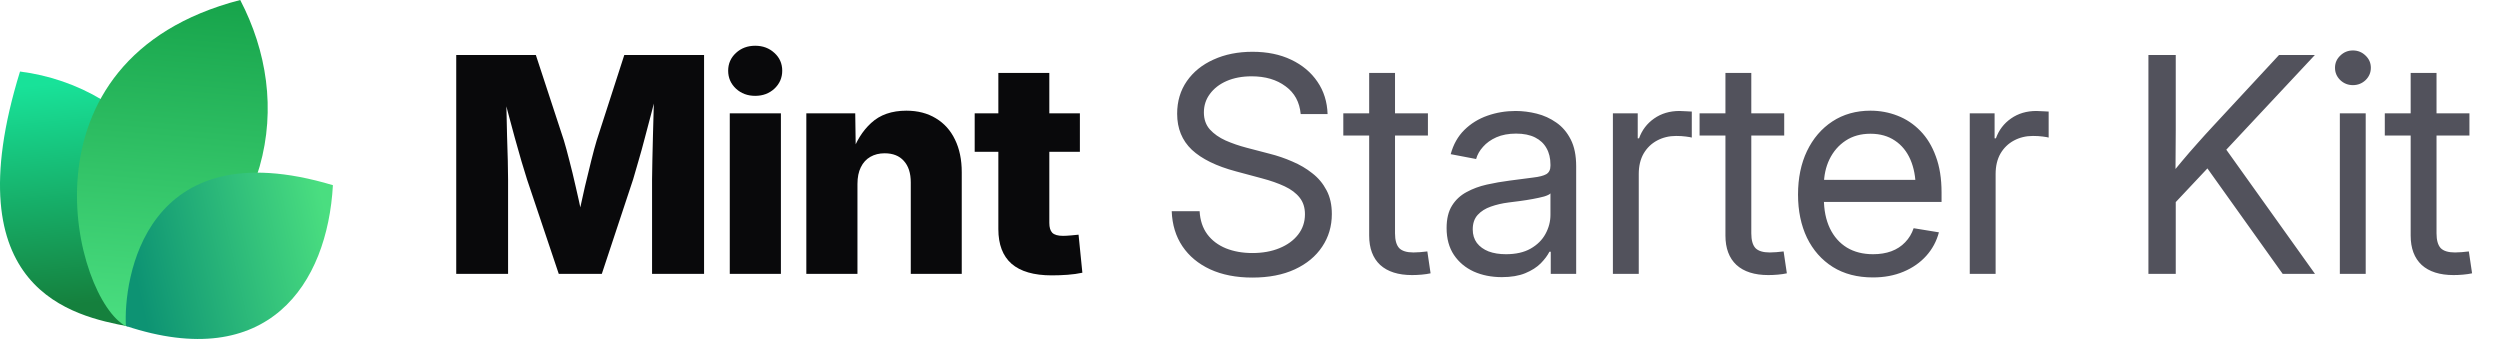
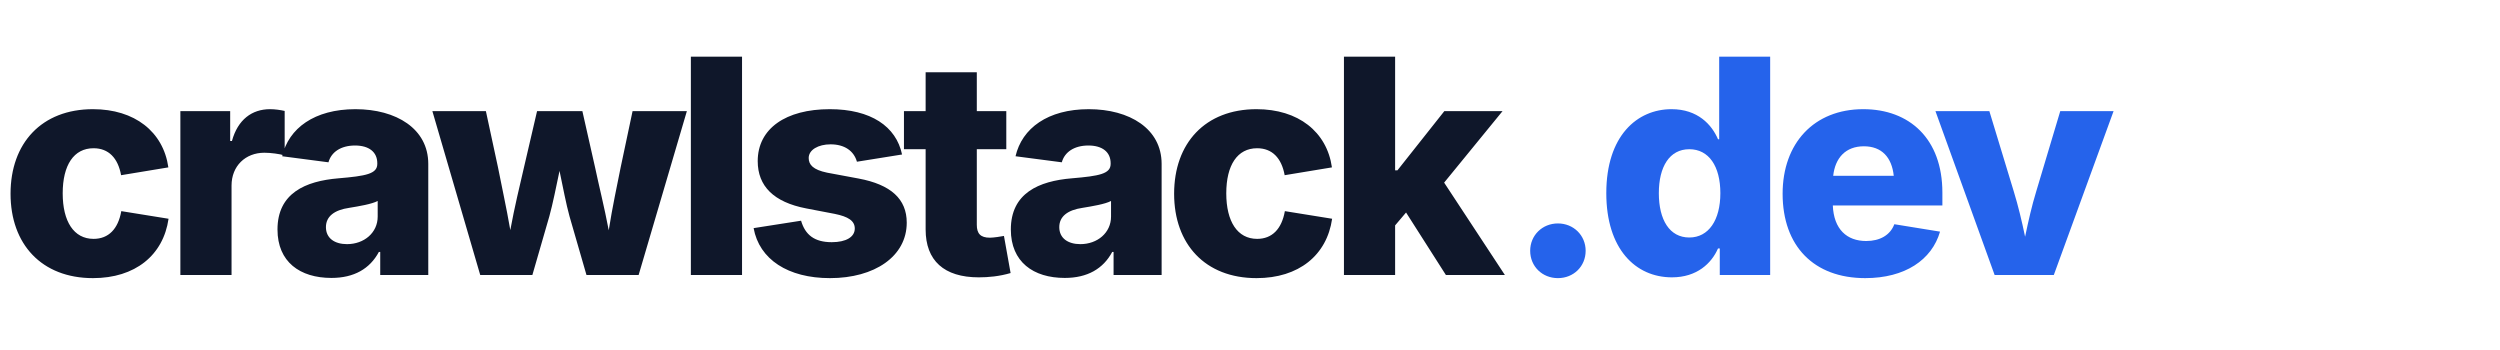
- <svg xmlns="http://www.w3.org/2000/svg" width="177" height="24" viewBox="0 0 177 24" fill="none">
-   <path d="M9.061 23.108C5.268 22.377 -3.391 20.627 1.417 5.064C9.634 6.099 16.973 14.064 9.061 23.108Z" fill="url(#paint0_linear_17557_2020)" />
-   <path d="M8.919 23.094C5.276 21.222 0.784 4.209 17.007 0C20.757 7.193 19.621 16.545 8.919 23.094Z" fill="url(#paint1_linear_17557_2020)" />
-   <path d="M8.914 23.079C8.735 19.882 10.159 9.085 23.57 13.111C23.181 20.123 18.984 26.418 8.914 23.079Z" fill="url(#paint2_linear_17557_2020)" />
-   <path d="M32.301 19.392V3.894H37.938L39.925 9.948C40.036 10.315 40.164 10.787 40.31 11.362C40.462 11.938 40.611 12.552 40.757 13.204C40.91 13.855 41.048 14.483 41.173 15.086C41.305 15.682 41.412 16.192 41.495 16.615H40.695C40.771 16.192 40.871 15.682 40.996 15.086C41.128 14.49 41.267 13.866 41.412 13.214C41.565 12.562 41.714 11.948 41.86 11.373C42.005 10.79 42.133 10.315 42.244 9.948L44.2 3.894H49.848V19.392H46.166V12.704C46.166 12.357 46.173 11.917 46.187 11.383C46.2 10.849 46.214 10.27 46.228 9.646C46.249 9.022 46.266 8.391 46.28 7.753C46.301 7.115 46.311 6.519 46.311 5.964H46.623C46.485 6.561 46.332 7.181 46.166 7.826C45.999 8.471 45.833 9.102 45.666 9.719C45.507 10.336 45.351 10.901 45.198 11.414C45.053 11.928 44.928 12.357 44.824 12.704L42.608 19.392H39.561L37.314 12.704C37.203 12.357 37.072 11.928 36.919 11.414C36.773 10.901 36.614 10.34 36.441 9.729C36.274 9.112 36.104 8.481 35.931 7.836C35.764 7.192 35.608 6.567 35.463 5.964H35.827C35.834 6.512 35.844 7.105 35.858 7.743C35.872 8.374 35.886 9.005 35.9 9.636C35.92 10.26 35.938 10.839 35.952 11.373C35.965 11.907 35.972 12.351 35.972 12.704V19.392H32.301ZM51.668 19.392V8.024H55.288V19.392H51.668ZM53.468 6.786C52.927 6.786 52.473 6.616 52.105 6.276C51.738 5.93 51.554 5.507 51.554 5.007C51.554 4.508 51.738 4.088 52.105 3.749C52.473 3.409 52.927 3.239 53.468 3.239C54.009 3.239 54.463 3.409 54.83 3.749C55.198 4.082 55.382 4.501 55.382 5.007C55.382 5.507 55.198 5.93 54.83 6.276C54.463 6.616 54.009 6.786 53.468 6.786ZM60.708 13.027V19.392H57.088V8.024H60.551L60.593 10.967H60.281C60.593 10.024 61.061 9.268 61.685 8.7C62.309 8.124 63.138 7.836 64.171 7.836C64.975 7.836 65.672 8.017 66.262 8.377C66.851 8.731 67.302 9.234 67.614 9.885C67.933 10.537 68.092 11.307 68.092 12.194V19.392H64.483V12.912C64.483 12.26 64.32 11.754 63.994 11.394C63.675 11.033 63.221 10.853 62.632 10.853C62.25 10.853 61.914 10.936 61.623 11.102C61.332 11.269 61.106 11.515 60.947 11.841C60.787 12.16 60.708 12.555 60.708 13.027ZM76.456 8.024V10.749H69.008V8.024H76.456ZM70.683 5.163H74.292V15.783C74.292 16.102 74.361 16.334 74.5 16.48C74.646 16.625 74.899 16.698 75.259 16.698C75.405 16.698 75.596 16.688 75.831 16.667C76.074 16.646 76.251 16.629 76.362 16.615L76.632 19.309C76.313 19.378 75.963 19.427 75.582 19.455C75.207 19.482 74.836 19.496 74.469 19.496C73.2 19.496 72.25 19.222 71.619 18.674C70.995 18.127 70.683 17.308 70.683 16.22V5.163Z" fill="#09090B" />
-   <path d="M88.667 19.652C87.523 19.652 86.528 19.458 85.682 19.07C84.843 18.681 84.188 18.137 83.716 17.437C83.245 16.736 82.992 15.908 82.957 14.951H84.933C84.968 15.596 85.148 16.14 85.474 16.584C85.8 17.021 86.24 17.354 86.795 17.582C87.35 17.804 87.974 17.915 88.667 17.915C89.388 17.915 90.026 17.801 90.581 17.572C91.143 17.343 91.583 17.024 91.902 16.615C92.228 16.199 92.391 15.717 92.391 15.169C92.391 14.698 92.266 14.306 92.017 13.994C91.767 13.675 91.413 13.408 90.956 13.193C90.498 12.978 89.954 12.787 89.323 12.621L87.502 12.132C86.123 11.765 85.082 11.255 84.382 10.603C83.689 9.944 83.342 9.095 83.342 8.055C83.342 7.174 83.571 6.404 84.028 5.746C84.486 5.087 85.117 4.577 85.921 4.217C86.726 3.849 87.645 3.666 88.678 3.666C89.718 3.666 90.63 3.853 91.413 4.227C92.204 4.602 92.824 5.122 93.275 5.787C93.726 6.446 93.965 7.209 93.993 8.076H92.089C92.013 7.23 91.656 6.574 91.018 6.11C90.387 5.638 89.586 5.403 88.615 5.403C87.95 5.403 87.36 5.513 86.847 5.735C86.341 5.957 85.946 6.262 85.661 6.651C85.377 7.032 85.235 7.469 85.235 7.961C85.235 8.447 85.377 8.849 85.661 9.168C85.946 9.48 86.317 9.74 86.774 9.948C87.232 10.149 87.724 10.319 88.251 10.457L89.884 10.884C90.439 11.023 90.977 11.206 91.496 11.435C92.023 11.657 92.495 11.934 92.911 12.267C93.334 12.593 93.67 12.995 93.92 13.474C94.17 13.945 94.294 14.504 94.294 15.149C94.294 16.015 94.066 16.788 93.608 17.468C93.157 18.148 92.512 18.681 91.673 19.07C90.834 19.458 89.832 19.652 88.667 19.652ZM101.097 8.024V9.594H95.106V8.024H101.097ZM96.937 5.163H98.767V16.521C98.767 17 98.865 17.347 99.059 17.562C99.26 17.77 99.6 17.874 100.078 17.874C100.21 17.874 100.366 17.867 100.546 17.853C100.733 17.832 100.903 17.815 101.056 17.801L101.285 19.351C101.097 19.392 100.886 19.423 100.65 19.444C100.414 19.465 100.189 19.475 99.974 19.475C98.996 19.475 98.244 19.236 97.717 18.758C97.197 18.272 96.937 17.579 96.937 16.677V5.163ZM106.33 19.621C105.595 19.621 104.932 19.489 104.343 19.226C103.754 18.955 103.285 18.564 102.939 18.05C102.592 17.53 102.419 16.896 102.419 16.147C102.419 15.495 102.547 14.965 102.804 14.556C103.06 14.146 103.403 13.828 103.833 13.599C104.263 13.363 104.742 13.186 105.269 13.068C105.796 12.95 106.333 12.857 106.881 12.787C107.574 12.69 108.132 12.617 108.555 12.569C108.978 12.52 109.287 12.441 109.481 12.33C109.675 12.212 109.772 12.014 109.772 11.737V11.654C109.772 11.203 109.679 10.815 109.492 10.489C109.311 10.163 109.041 9.91 108.68 9.729C108.32 9.549 107.872 9.459 107.338 9.459C106.805 9.459 106.34 9.546 105.945 9.719C105.556 9.892 105.241 10.118 104.998 10.395C104.755 10.665 104.593 10.953 104.509 11.258L102.71 10.915C102.897 10.222 103.22 9.65 103.677 9.199C104.135 8.748 104.679 8.412 105.31 8.19C105.941 7.968 106.607 7.857 107.307 7.857C107.8 7.857 108.295 7.92 108.795 8.044C109.301 8.169 109.765 8.381 110.188 8.679C110.611 8.97 110.951 9.369 111.208 9.875C111.464 10.374 111.593 11.005 111.593 11.768V19.392H109.793V17.822H109.7C109.568 18.085 109.363 18.359 109.086 18.643C108.809 18.921 108.444 19.153 107.994 19.34C107.543 19.527 106.988 19.621 106.33 19.621ZM106.621 17.998C107.321 17.998 107.904 17.867 108.368 17.603C108.84 17.333 109.19 16.986 109.419 16.563C109.654 16.133 109.772 15.682 109.772 15.211V13.692C109.703 13.769 109.554 13.841 109.325 13.911C109.096 13.973 108.829 14.032 108.524 14.088C108.226 14.143 107.921 14.192 107.609 14.233C107.304 14.275 107.033 14.309 106.798 14.337C106.354 14.393 105.938 14.49 105.549 14.628C105.168 14.76 104.86 14.954 104.624 15.211C104.388 15.467 104.27 15.811 104.27 16.241C104.27 16.615 104.367 16.934 104.561 17.198C104.762 17.461 105.04 17.662 105.393 17.801C105.747 17.933 106.156 17.998 106.621 17.998ZM114.193 19.392V8.024H115.951V9.792H116.045C116.253 9.209 116.61 8.741 117.116 8.388C117.622 8.034 118.219 7.857 118.905 7.857C119.058 7.857 119.217 7.864 119.384 7.878C119.55 7.885 119.682 7.892 119.779 7.899V9.74C119.716 9.719 119.578 9.695 119.363 9.667C119.155 9.639 118.922 9.625 118.666 9.625C118.174 9.625 117.726 9.733 117.324 9.948C116.922 10.163 116.603 10.471 116.367 10.874C116.138 11.276 116.024 11.758 116.024 12.319V19.392H114.193ZM126.322 8.024V9.594H120.33V8.024H126.322ZM122.161 5.163H123.992V16.521C123.992 17 124.089 17.347 124.283 17.562C124.484 17.77 124.824 17.874 125.302 17.874C125.434 17.874 125.59 17.867 125.77 17.853C125.958 17.832 126.127 17.815 126.28 17.801L126.509 19.351C126.322 19.392 126.11 19.423 125.874 19.444C125.639 19.465 125.413 19.475 125.198 19.475C124.221 19.475 123.468 19.236 122.941 18.758C122.421 18.272 122.161 17.579 122.161 16.677V5.163ZM132.604 19.642C131.502 19.642 130.555 19.396 129.765 18.903C128.974 18.404 128.364 17.714 127.934 16.834C127.511 15.946 127.3 14.927 127.3 13.775C127.3 12.611 127.511 11.584 127.934 10.697C128.364 9.802 128.964 9.102 129.734 8.596C130.51 8.089 131.408 7.836 132.428 7.836C133.1 7.836 133.738 7.954 134.341 8.19C134.952 8.426 135.489 8.783 135.954 9.261C136.425 9.74 136.793 10.343 137.056 11.071C137.327 11.792 137.462 12.645 137.462 13.63V14.296H128.433V12.735H136.463L135.631 13.297C135.631 12.541 135.506 11.876 135.257 11.3C135.007 10.725 134.643 10.277 134.165 9.958C133.686 9.632 133.107 9.469 132.428 9.469C131.748 9.469 131.162 9.632 130.67 9.958C130.177 10.284 129.796 10.725 129.526 11.279C129.262 11.827 129.13 12.441 129.13 13.12V14.046C129.13 14.864 129.273 15.572 129.557 16.168C129.841 16.757 130.243 17.211 130.763 17.53C131.283 17.842 131.901 17.998 132.615 17.998C133.093 17.998 133.523 17.929 133.905 17.79C134.293 17.645 134.619 17.433 134.882 17.156C135.153 16.879 135.354 16.546 135.486 16.157L137.275 16.449C137.108 17.08 136.81 17.634 136.38 18.113C135.95 18.591 135.413 18.966 134.768 19.236C134.123 19.507 133.402 19.642 132.604 19.642ZM139.459 19.392V8.024H141.217V9.792H141.311C141.519 9.209 141.876 8.741 142.382 8.388C142.888 8.034 143.485 7.857 144.171 7.857C144.324 7.857 144.483 7.864 144.649 7.878C144.816 7.885 144.948 7.892 145.045 7.899V9.74C144.982 9.719 144.844 9.695 144.629 9.667C144.421 9.639 144.188 9.625 143.932 9.625C143.439 9.625 142.992 9.733 142.59 9.948C142.188 10.163 141.869 10.471 141.633 10.874C141.404 11.276 141.29 11.758 141.29 12.319V19.392H139.459ZM153.429 14.961V12.715C153.783 12.257 154.136 11.82 154.49 11.404C154.844 10.981 155.204 10.565 155.572 10.156C155.939 9.74 156.314 9.327 156.695 8.918L161.355 3.894H163.893L157.277 10.967H157.184L153.429 14.961ZM152.108 19.392V3.894H154.043V9.241L154.022 12.559L154.043 13.505V19.392H152.108ZM161.615 19.392L155.967 11.477L157.173 9.969L163.903 19.392H161.615ZM165.661 19.392V8.024H167.492V19.392H165.661ZM166.587 6.027C166.24 6.027 165.942 5.909 165.692 5.673C165.443 5.43 165.318 5.139 165.318 4.799C165.318 4.459 165.443 4.172 165.692 3.936C165.942 3.693 166.24 3.572 166.587 3.572C166.934 3.572 167.232 3.693 167.482 3.936C167.731 4.172 167.856 4.459 167.856 4.799C167.856 5.139 167.731 5.43 167.482 5.673C167.232 5.909 166.934 6.027 166.587 6.027ZM174.836 8.024V9.594H168.844V8.024H174.836ZM170.675 5.163H172.506V16.521C172.506 17 172.603 17.347 172.797 17.562C172.998 17.77 173.338 17.874 173.816 17.874C173.948 17.874 174.104 17.867 174.284 17.853C174.472 17.832 174.641 17.815 174.794 17.801L175.023 19.351C174.836 19.392 174.624 19.423 174.388 19.444C174.153 19.465 173.927 19.475 173.712 19.475C172.735 19.475 171.982 19.236 171.455 18.758C170.935 18.272 170.675 17.579 170.675 16.677V5.163Z" fill="#52525C" />
-   <defs>
-     <linearGradient id="paint0_linear_17557_2020" x1="3.776" y1="5.916" x2="5.232" y2="21.559" gradientUnits="userSpaceOnUse">
-       <stop stop-color="#18E299" />
-       <stop offset="1" stop-color="#15803D" />
-     </linearGradient>
-     <linearGradient id="paint1_linear_17557_2020" x1="12.171" y1="-0.718" x2="10.19" y2="22.983" gradientUnits="userSpaceOnUse">
-       <stop stop-color="#16A34A" />
-       <stop offset="1" stop-color="#4ADE80" />
-     </linearGradient>
-     <linearGradient id="paint2_linear_17557_2020" x1="23.133" y1="15.353" x2="9.338" y2="18.52" gradientUnits="userSpaceOnUse">
-       <stop stop-color="#4ADE80" />
-       <stop offset="1" stop-color="#0D9373" />
-     </linearGradient>
-   </defs>
+ <svg xmlns="http://www.w3.org/2000/svg" width="200" height="28" viewBox="0 0 200 28" fill="none">
+   <text x="0" y="22" font-family="'Inter', system-ui, -apple-system, BlinkMacSystemFont, 'Segoe UI', Roboto, sans-serif" font-weight="800" font-size="24" letter-spacing="-0.05em" fill="#0f172a">crawlstack<tspan fill="#2563eb">.dev</tspan>
+   </text>
</svg>
